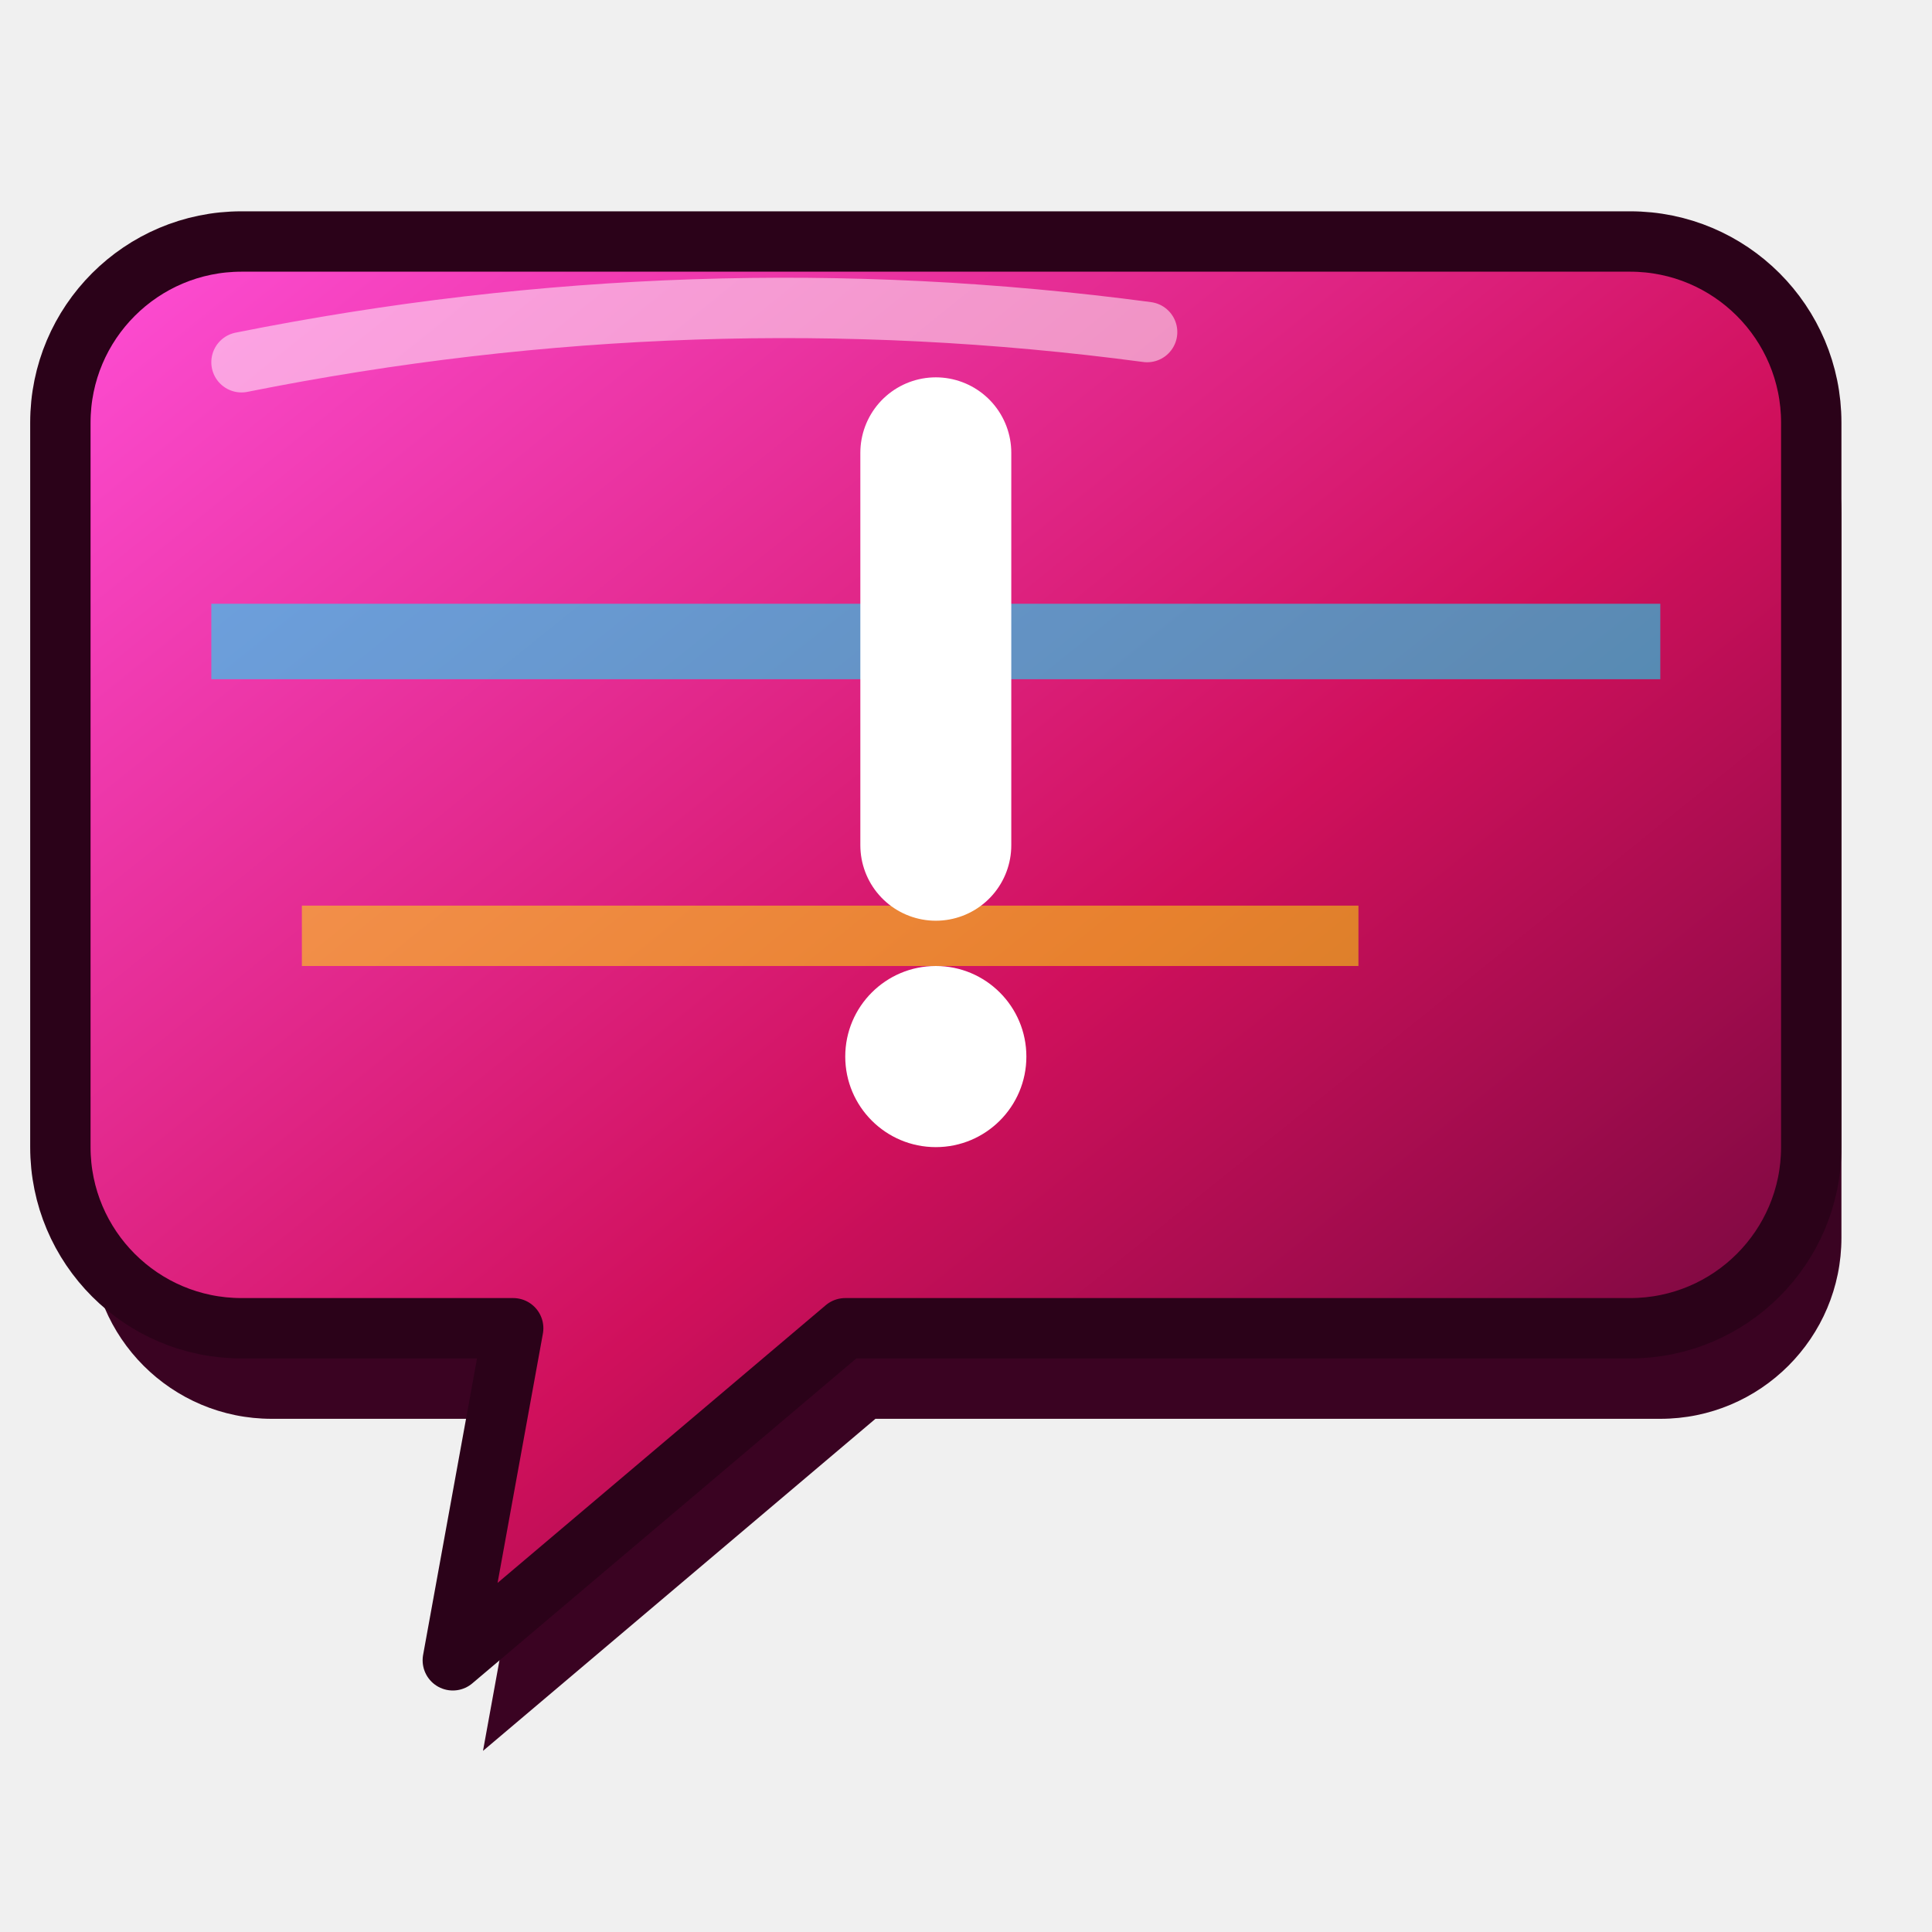
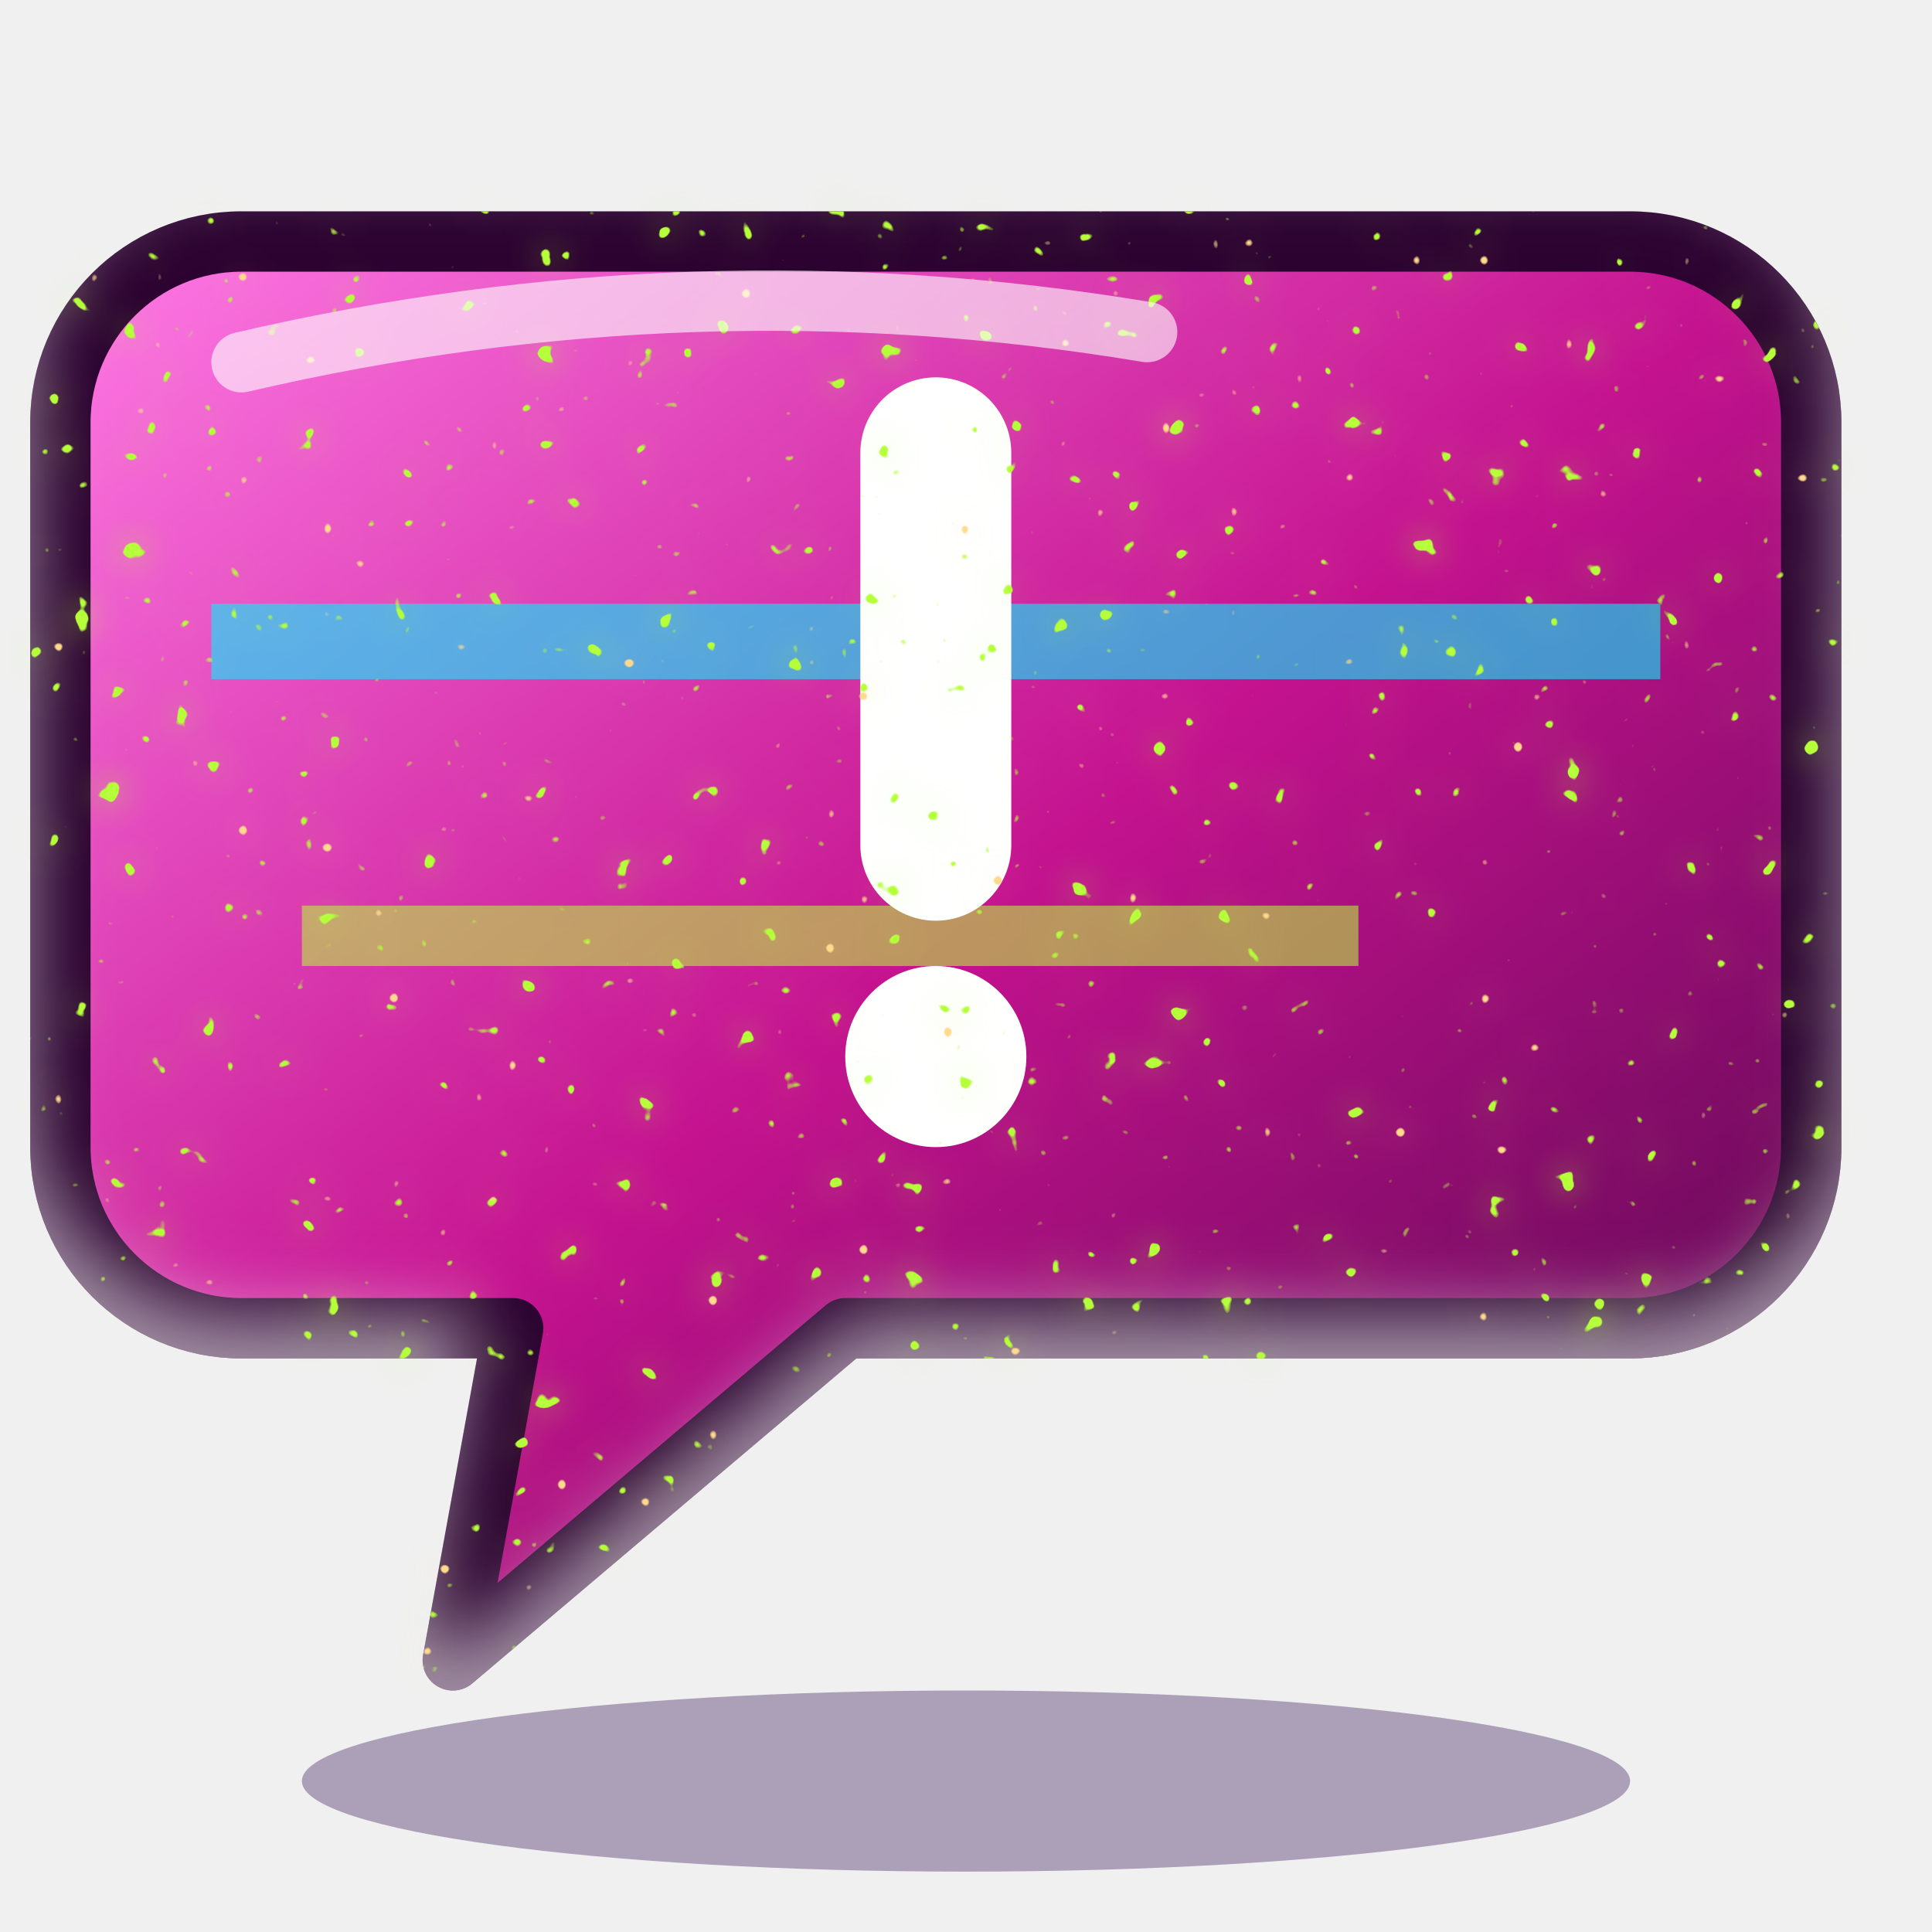
<svg xmlns="http://www.w3.org/2000/svg" viewBox="0 0 128 128">
  <defs>
+     <filter id="gl" x="-10%" y="-10%" width="120%" height="120%" color-interpolation-filters="sRGB">
+       <feTurbulence type="fractalNoise" baseFrequency=".62" numOctaves="2" seed="17" result="n" />
+       <feColorMatrix in="n" type="matrix" values="0 0 0 0 0.714  0 0 0 0 1.000  0 0 0 0 0.231  0 0 0 22 -16.4" result="d" />
+       <feComposite in="d" in2="SourceAlpha" operator="in" result="sp" />
+       <feTurbulence type="fractalNoise" baseFrequency=".9" numOctaves="1" seed="57" result="n2" />
+       <feColorMatrix in="n2" type="matrix" values="0 0 0 0 1  0 0 0 0 .85  0 0 0 0 .55  0 0 0 22 -16.9" result="d2" />
+       <feComposite in="d2" in2="SourceAlpha" operator="in" result="sp2" />
+       <feMerge result="spm">
+         <feMergeNode in="sp" />
+         <feMergeNode in="sp2" />
+       </feMerge>
+       <feGaussianBlur in="spm" stdDeviation="1.1" result="spb" />
+       <feGaussianBlur in="SourceAlpha" stdDeviation="2.4" result="bl" />
+       <feOffset in="bl" dx="0" dy="-3" result="up" />
+       <feComposite in="SourceAlpha" in2="up" operator="out" result="rim" />
+       <feFlood flood-color="#ffffff" flood-opacity=".55" />
+       <feComposite in2="rim" operator="in" result="rimlight" />
+       <feMerge>
+         <feMergeNode in="SourceGraphic" />
+         <feMergeNode in="rimlight" />
+         <feMergeNode in="spb" />
+         <feMergeNode in="spm" />
+       </feMerge>
+     </filter>
    <linearGradient id="m" x1="0" y1="0" x2="1" y2="1">
-       <stop offset="0" stop-color="#ff4fd8" />
-       <stop offset=".55" stop-color="#d0105c" />
-       <stop offset="1" stop-color="#5a0636" />
+       <stop offset="0" stop-color="#ff7ae6" />
+       <stop offset=".5" stop-color="#c4128f" />
+       <stop offset="1" stop-color="#4a0647" />
    </linearGradient>
  </defs>
-   <path d="M18 22h92a12 12 0 0 1 12 12v48a12 12 0 0 1-12 12H58l-26 22 4-22H18A12 12 0 0 1 6 82V34a12 12 0 0 1 12-12z" fill="#3a0322" />
-   <path d="M16 16h92a12 12 0 0 1 12 12v48a12 12 0 0 1-12 12H56l-26 22 4-22H16A12 12 0 0 1 4 76V28a12 12 0 0 1 12-12z" fill="url(#m)" stroke="#2b0219" stroke-width="4" stroke-linejoin="round" />
-   <rect x="14" y="40" width="96" height="5" fill="#00f0ff" opacity=".55" />
-   <rect x="20" y="60" width="70" height="4" fill="#fff200" opacity=".5" />
-   <path d="M62 30v26" stroke="#fff" stroke-width="10" stroke-linecap="round" />
-   <circle cx="62" cy="70" r="6" fill="#fff" />
-   <path d="M16 24q30-6 60-2" fill="none" stroke="#fff" stroke-width="4" stroke-linecap="round" opacity=".5" />
+   <ellipse cx="64" cy="118" rx="44" ry="6" fill="#2a0b4f" opacity=".35" />
+   <g filter="url(#gl)">
+     <path d="M16 16h92a12 12 0 0 1 12 12v48a12 12 0 0 1-12 12H56l-26 22 4-22H16A12 12 0 0 1 4 76V28a12 12 0 0 1 12-12z" fill="url(#m)" stroke="#2b0230" stroke-width="4" stroke-linejoin="round" />
+     <rect x="14" y="40" width="96" height="5" fill="#00f0ff" opacity=".6" />
+     <rect x="20" y="60" width="70" height="4" fill="#b6ff3b" opacity=".55" />
+     <path d="M62 30v26" stroke="#fff" stroke-width="10" stroke-linecap="round" />
+     <circle cx="62" cy="70" r="6" fill="#fff" />
+   </g>
+   <path d="M16 24q30-7 60-2" fill="none" stroke="#fff" stroke-width="4" stroke-linecap="round" opacity=".6" />
</svg>
